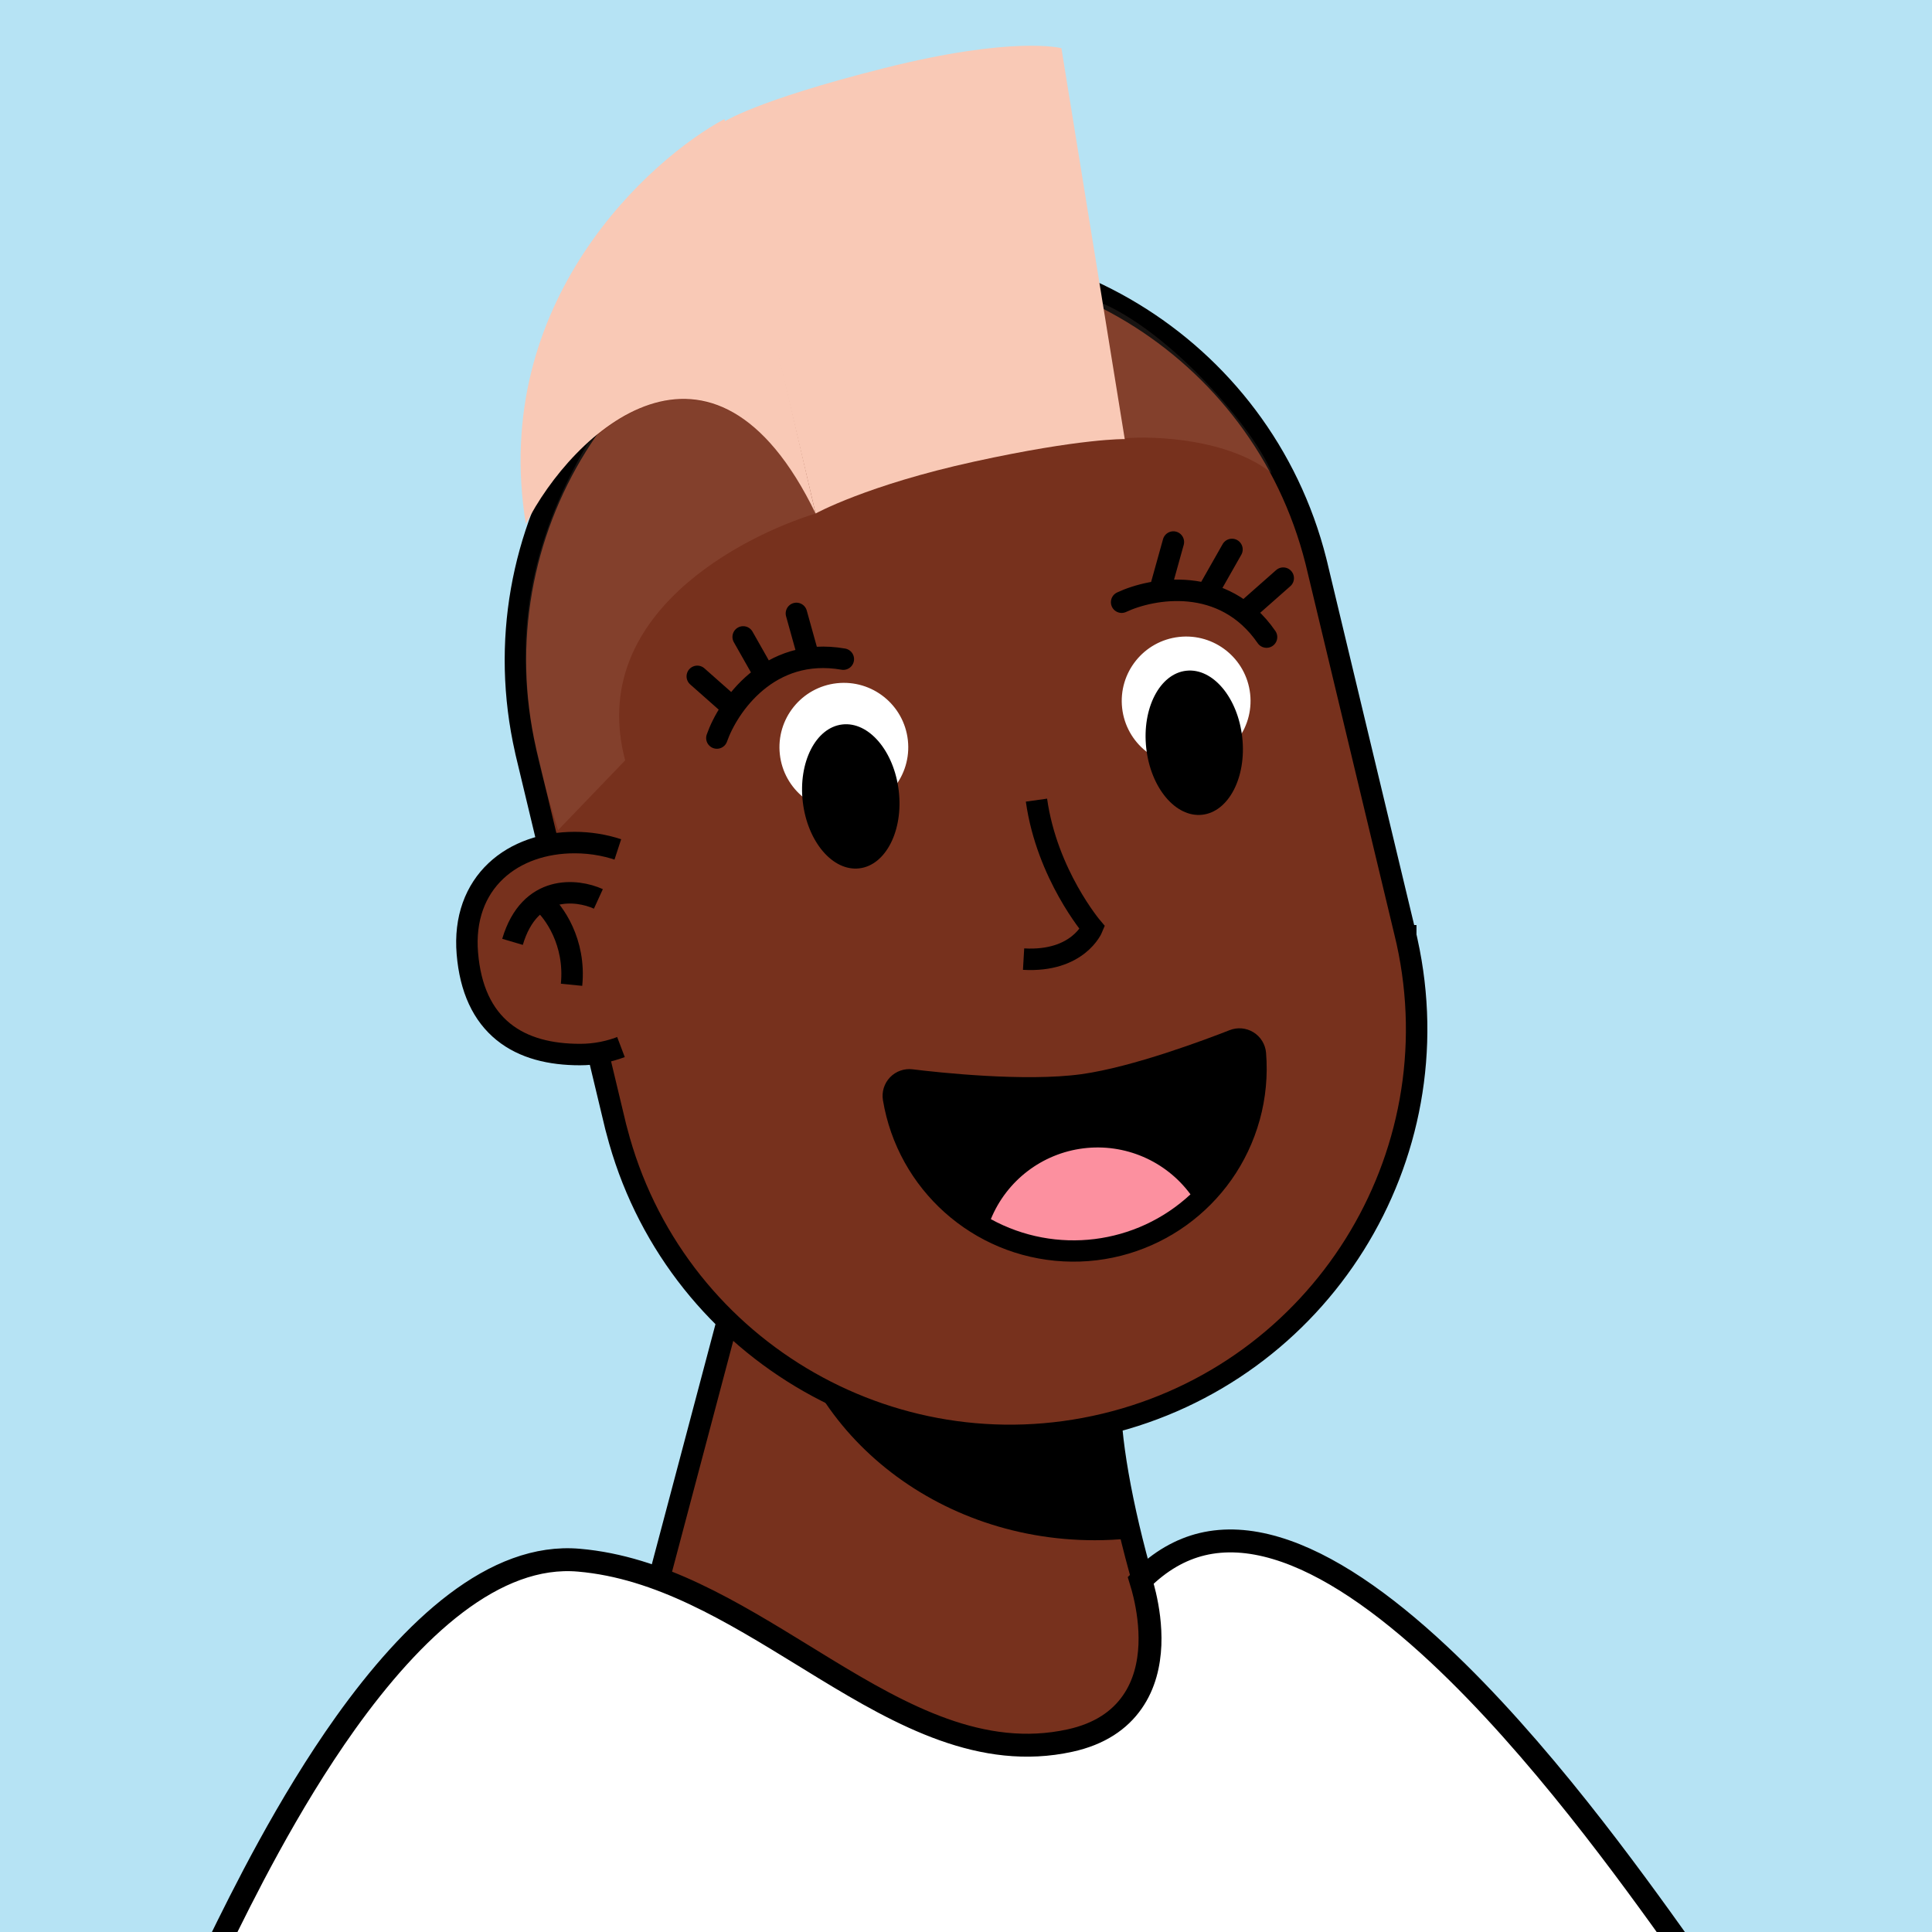
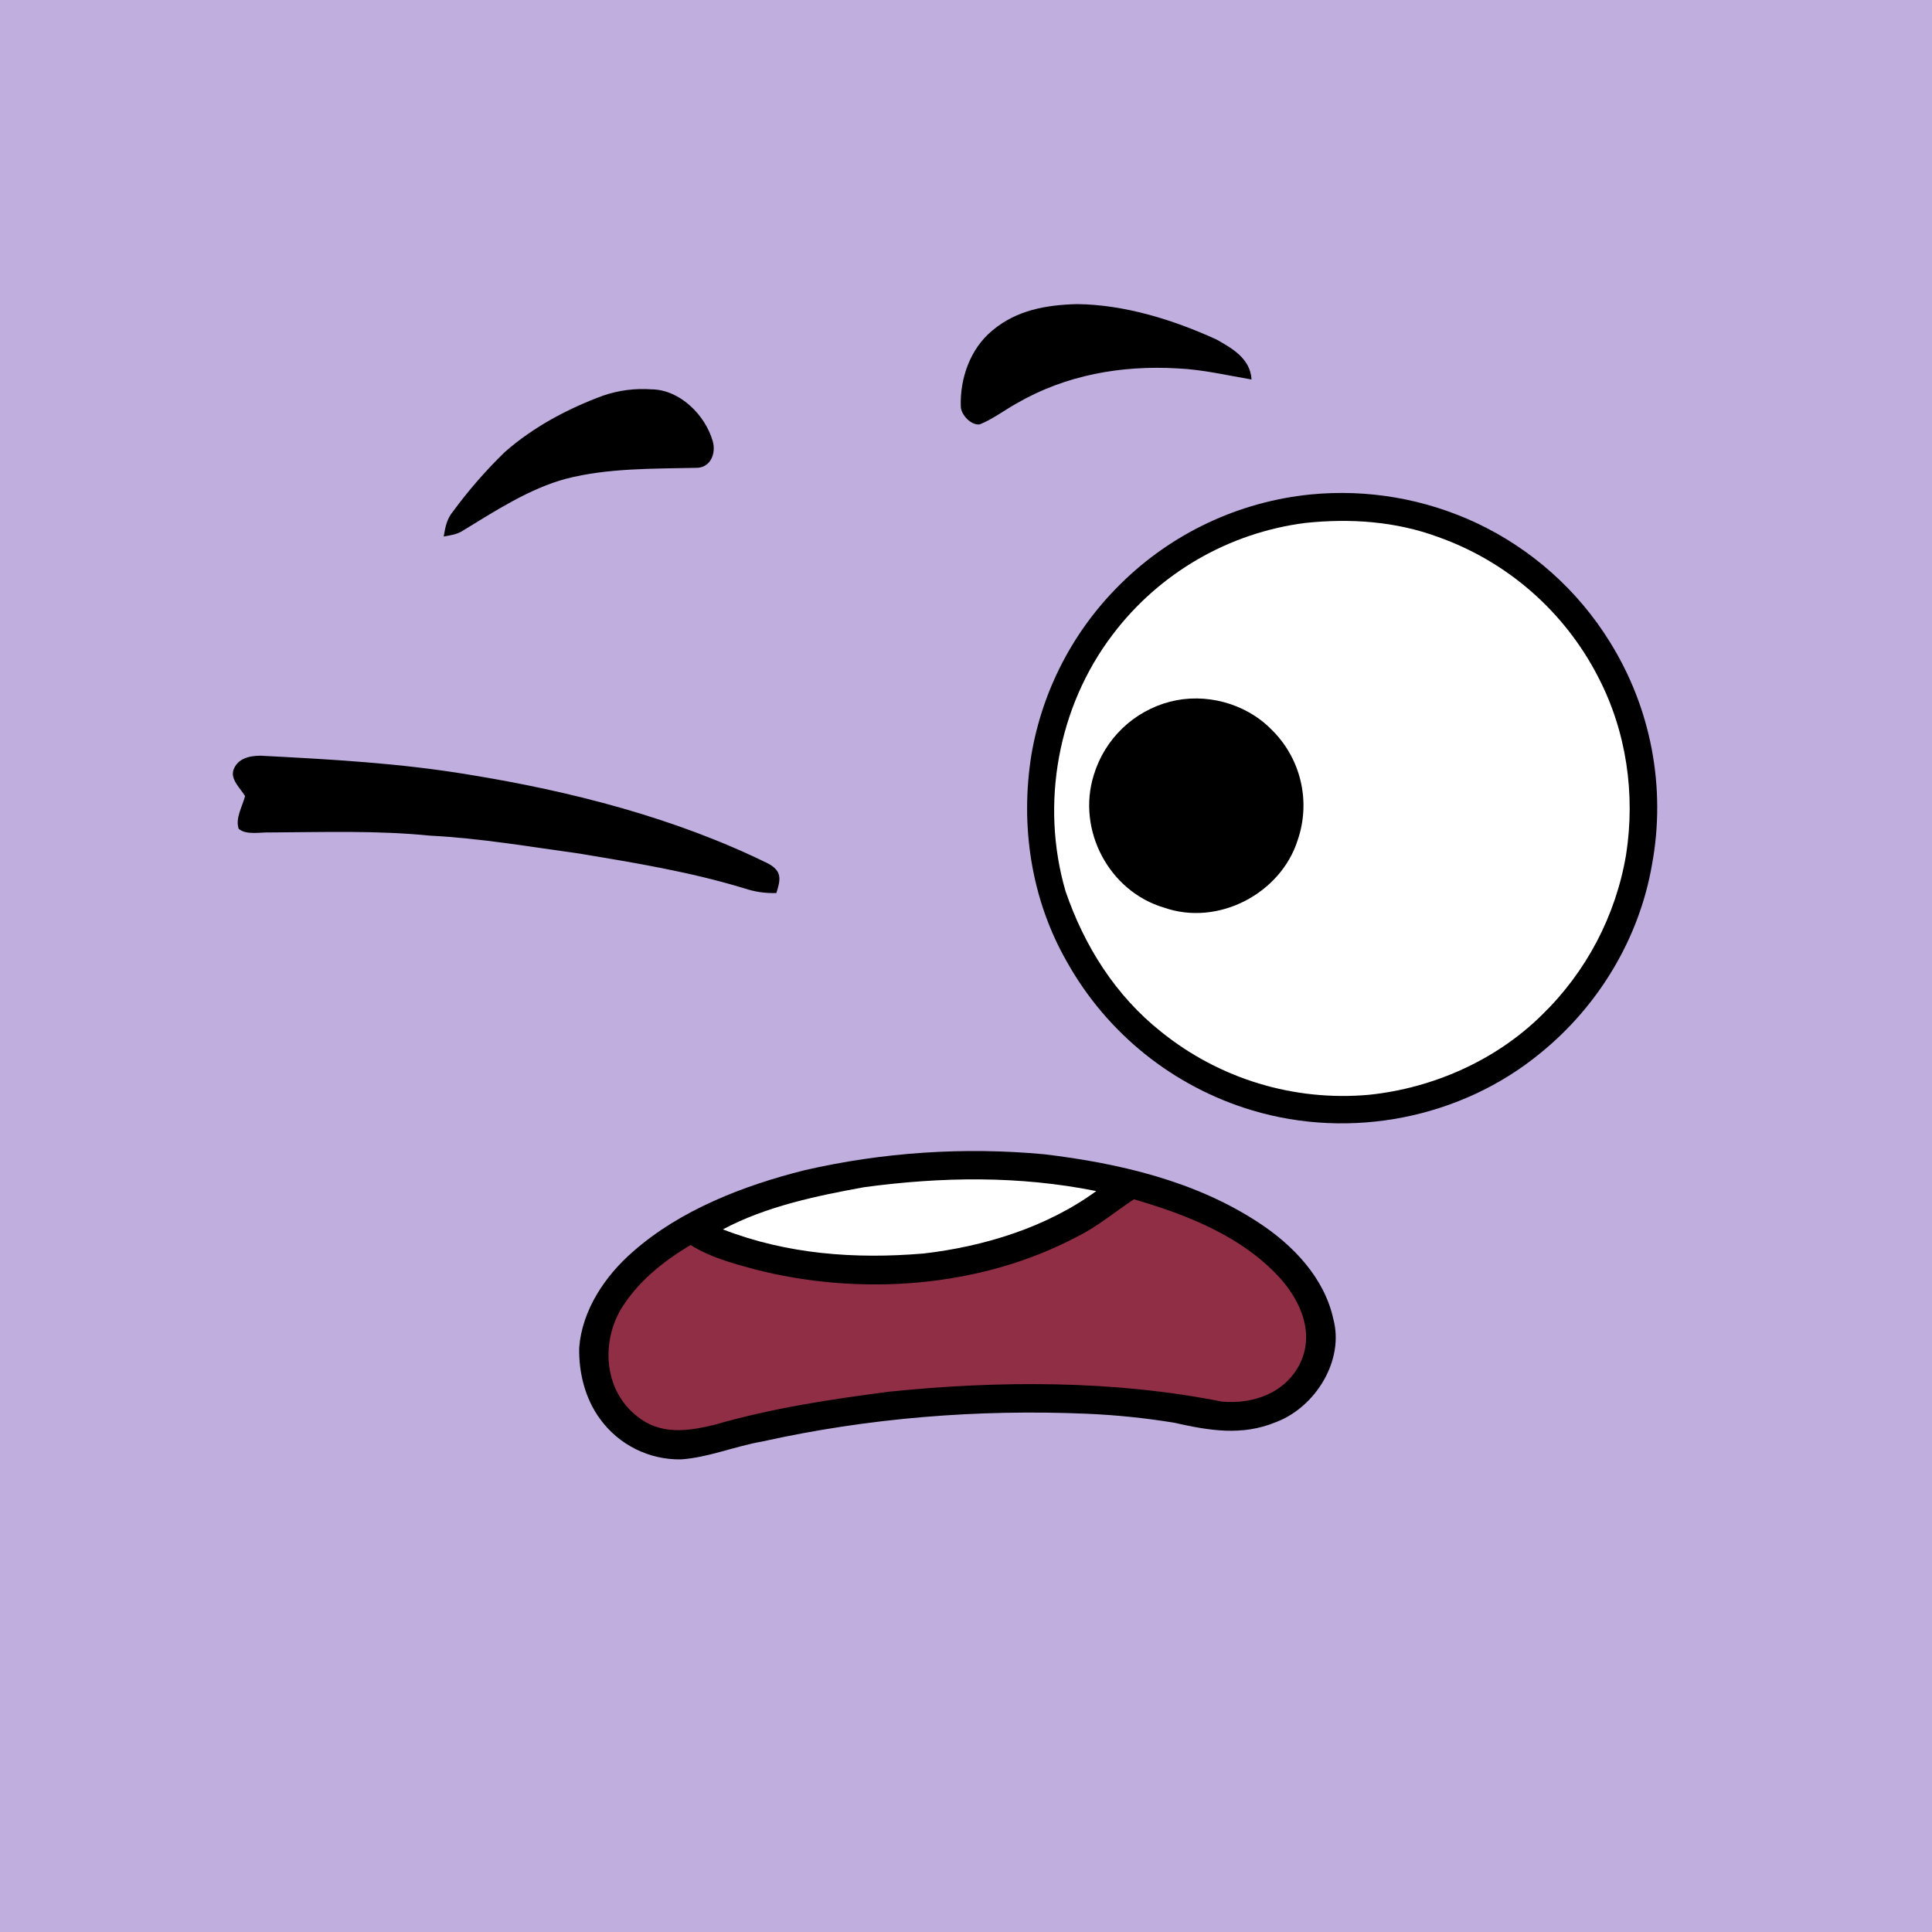
- <svg xmlns="http://www.w3.org/2000/svg" viewBox="0 0 360 360" fill="none" shape-rendering="auto" width="96" height="96">
+ <svg xmlns="http://www.w3.org/2000/svg" viewBox="0 0 400 400" fill="none" shape-rendering="auto" width="96" height="96">
  <mask id="viewboxMask">
-     <rect width="360" height="360" rx="0" ry="0" x="0" y="0" fill="#fff" />
+     <rect width="400" height="400" rx="0" ry="0" x="0" y="0" fill="#fff" />
  </mask>
  <g mask="url(#viewboxMask)">
-     <rect fill="#b6e3f4" width="360" height="360" x="0" y="0" />
-     <g transform="translate(80 23)">
-       <path d="M154 319.5c-14.4-20-25.67-58.67-27-78L58.5 212 30 319.5h124Z" fill="#77311d" stroke="#000" stroke-width="4" />
-       <path d="M130.37 263.69c-2.1.2-4.22.31-6.37.31-30.78 0-56.05-21.57-58.76-49.1L127 241.5c.38 5.48 1.55 13.32 3.37 22.19Z" fill="#000" style="mix-blend-mode:multiply" />
-       <path d="M181.94 151.37v.01l.1.4.14.65A75.72 75.72 0 0 1 34.93 187.7l-.2-.74L18 117.13l-.06-.29A75.72 75.72 0 0 1 165.2 81.55l.05.21.02.08.05.2.05.2v.01l16.4 68.44.08.34.08.34Z" fill="#77311d" stroke="#000" stroke-width="4" />
-       <g transform="translate(34 102.3)" />
+     <rect fill="#c0aede" width="400" height="400" x="0" y="0" />
+     <g transform="translate(-279 -322)">
+       <path d="M550.27 424.38a65.85 65.85 0 0 1 34.46 5.92 65.02 65.02 0 0 1 27.52 24.52 64.86 64.86 0 0 1 8.78 46.18c-2.62 15.25-11.05 29.23-23.03 38.97-16.48 13.6-39.38 18.04-59.8 11.9a65.42 65.42 0 0 1-38.32-30.76c-7.42-12.96-9.7-28.23-7.33-42.9a64.9 64.9 0 0 1 18.4-35.26 65.17 65.17 0 0 1 39.32-18.57Z" fill="#000" />
+       <path d="M549.23 430.27c9.32-.98 18.71-.35 27.55 2.92a59.66 59.66 0 0 1 33.08 28.93c5.89 11.3 7.76 24.3 5.8 36.86a60.18 60.18 0 0 1-17.48 33.21c-9.48 9.35-22.52 15.1-35.7 16.47a59.94 59.94 0 0 1-43.07-13.03c-9.46-7.5-15.92-17.77-19.8-29.11-5.25-18.02-1.63-38.17 9.75-53.13a59.47 59.47 0 0 1 39.88-23.12Z" fill="#fff" />
+       <path d="M521.23 467.28c7.3-1.89 15.52.27 20.87 5.62a22 22 0 0 1 5.6 22.95c-3.5 11.19-16.53 17.96-27.64 14.08-11.45-3.35-18.17-16.1-14.6-27.48a22.37 22.37 0 0 1 15.77-15.17ZM332.97 478.46c14.43.75 28.78 1.53 43.05 3.91 21.13 3.42 42.86 8.97 62.12 18.47 2.85 1.6 2.45 3.3 1.6 6.06-2.42.05-4.41-.24-6.71-1-11.15-3.39-22.56-5.26-34.03-7.17-10.45-1.44-20.56-3.19-31-3.72-10.97-1.1-21.89-.72-32.98-.66-1.97-.1-5.02.62-6.6-.75-.76-2.14.78-4.69 1.32-6.78-.94-1.57-3.08-3.45-2.4-5.43.87-2.4 3.35-2.93 5.63-2.93Z" fill="#000" />
    </g>
-     <g transform="translate(170 183)">
-       <path d="M64.73 25.7a36 36 0 0 0 1.18-12.54 4.98 4.98 0 0 0-6.8-4.2c-4.26 1.67-18.03 6.88-27.62 8.2-10.52 1.44-26.66-.32-31.44-.91a4.98 4.98 0 0 0-5.53 5.74 36 36 0 0 0 70.21 3.7Z" fill="#000000" />
-       <path d="M51.83 39.55a32 32 0 0 1-37.2 4.62 21.5 21.5 0 0 1 37.2-4.62Z" fill="#FC909F" />
+     <g transform="translate(-279 -322)">
+       <path d="M501.99 384.96c9.9.12 19.87 3.23 28.83 7.31 3.36 1.88 7.05 4 7.3 8.3-5.13-.87-10.13-2.07-15.37-2.3-11.6-.67-23.13 1.37-33.25 7.24-2.54 1.41-4.95 3.26-7.64 4.35-1.8.27-3.92-2-3.94-3.73-.18-5.81 1.95-11.92 6.53-15.7 5.03-4.23 11.15-5.3 17.54-5.47ZM414.03 402.61c5.81.15 10.93 5.3 12.51 10.64.8 2.63-.46 5.72-3.53 5.61-8.82.2-18.2.03-26.81 2.26-7.52 2-14.74 6.7-21.36 10.74-1.22.81-2.57.96-3.98 1.22.33-1.93.64-3.66 1.94-5.2a97.47 97.47 0 0 1 10.74-12.31c5.88-5.17 13-8.96 20.32-11.66a25.26 25.26 0 0 1 10.17-1.29Z" fill="#000" />
    </g>
-     <g transform="translate(110 102)">
-       <path d="M99 10.21c5.67-2.66 19-5.1 27 6.5M23.58 35.52c2.07-5.9 9.68-17.12 23.56-14.7M26.07 29.46l-6.14-5.43M122.96 11.16l6.15-5.43M32.52 23.81l-4.04-7.13M115.51 7.51l4.05-7.13M40.6 20.2l-2.2-7.9M106.44 6.9l2.2-7.9" stroke="#000000" stroke-width="4" stroke-linecap="round" />
+     <g transform="translate(-279 -322)">
+       <path d="M495.22 560.98c15.47 1.86 31.27 5.52 44.44 14.2 7.06 4.63 13.5 11.35 15.37 19.82 2.36 8.6-3.62 18.23-11.69 21.37-7.22 3.03-14.02 1.8-21.35.17a152.7 152.7 0 0 0-18-1.84c-22.55-.95-45.13.85-67.18 5.75-5.75 1-11.12 3.3-16.8 3.7a20.3 20.3 0 0 1-16.8-8.4c-3.08-4.2-4.42-9.63-4.29-14.77.6-7.76 5.39-14.89 11.17-19.87 9.77-8.61 22.9-13.67 35.4-16.81a157.08 157.08 0 0 1 49.72-3.32Z" fill="#000" />
+       <path d="M505.97 568.6c-10.26 7.5-23.3 11.5-35.8 12.93-14.13 1.18-28.18.17-41.5-5 8.87-4.75 19.45-6.96 29.28-8.74 16.06-2.16 32.07-2.4 48.02.81Z" fill="#fff" />
+       <path d="M513.77 570.3c11.07 3.23 22.56 7.72 30.43 16.52 4.18 4.76 6.93 11.23 4 17.39-3 6.16-9.66 8.56-16.2 7.98-22.43-4.47-46.27-4.38-68.96-2.05-12.25 1.6-24.14 3.39-36.04 6.83-5.67 1.38-11.31 2.18-16.17-1.8-6.59-5.25-7.4-14.6-3.5-21.74 3.43-5.84 8.9-10.26 14.65-13.66 4.08 2.55 8.45 3.7 13.04 4.97 21.88 5.68 46.86 3.96 67-6.71 4.27-2.11 7.81-5.14 11.75-7.73Z" fill="#8F2E45" />
    </g>
-     <g transform="translate(49 11)">
-       <g fill="#f9c9b6">
-         <path opacity=".1" d="M187.99 77.18c-8-6.4-21.84-7-27.5-6.5l-8-26.5c13.6 3.2 32 24 35.5 33Z" />
-         <path d="M85.8 11.76S91.52 7.8 115.74 1.7c24.21-6.1 33.04-3.72 33.04-3.72l11.8 72.84s-8.05-.18-28.04 4.19c-20 4.38-29.56 9.67-29.56 9.67l-17.2-72.9Z" />
-         <path d="M48.99 86.68c-6.8-41.6 23.33-68.17 37-75.5l16.98 73.5c-19.2-39.6-45.33-15.17-54 2Z" />
-         <path opacity=".1" d="M67.49 130.68c-7.2-27.2 22-41.84 35.5-46-7-16.34-23-31-42.5-13-18 30.5-11 54-5.5 72l12.5-13Z" />
-       </g>
-     </g>
-     <g transform="translate(142 119)">
-       <circle cx="15.24" cy="20.24" r="12" transform="rotate(-6.28 15.24 20.24)" fill="#ffffff" />
-       <ellipse cx="16.53" cy="29.4" rx="9" ry="13.5" transform="rotate(-6.78 16.53 29.4)" fill="#000000" />
-       <circle cx="79.02" cy="11.61" r="12" transform="rotate(-6.28 79.02 11.61)" fill="#ffffff" />
-       <ellipse cx="80.53" cy="19.4" rx="9" ry="13.5" transform="rotate(-6.28 80.53 19.4)" fill="#000000" />
-       <g transform="translate(-40 -8)" />
-     </g>
-     <g transform="rotate(-8 1149.44 -1186.92)">
-       <path d="M16.5 3c0 14 7 25 7 25S20 34 10 32" stroke="#000" stroke-width="4" />
-     </g>
-     <g transform="translate(84 154)">
-       <path d="M30.5 6.18A23.78 23.78 0 0 0 23.08 5c-10.5 0-19 6.5-18 18.5 1.04 12.5 8.5 17 19 17A19.6 19.6 0 0 0 31 39.23" stroke="#000" stroke-width="8" />
-       <path d="M31.5 39.04a19.38 19.38 0 0 1-7.42 1.46c-10.5 0-17.96-4.5-19-17-1-12 7.5-18.5 18-18.5 3.14 0 6.19.6 8.92 1.73l-.5 32.3Z" fill="#77311d" />
-       <path d="M27.5 13.5c-4-1.83-12.8-2.8-16 8" stroke="#000" stroke-width="4" />
-       <path d="M17 14c2.17 1.83 6.3 7.5 5.5 15.5" stroke="#000" stroke-width="4" />
-       <g transform="translate(3 35)" />
-     </g>
-     <g transform="translate(53 272)">
-       <path d="M260.37 90.86H-12.54l.1-.2C-7.89 81.38.5 64.31 11.4 49.03c6.2-8.67 13.13-16.65 20.54-22.27 7.41-5.61 15.12-8.73 22.95-8.04 15.06 1.31 28.46 9.56 41.93 17.83l3.83 2.35c14.48 8.82 29.35 17.02 45.72 13.43 5.53-1.2 9.26-3.8 11.6-7.16 2.32-3.3 3.15-7.15 3.3-10.66.14-3.52-.4-6.85-.96-9.26a39.89 39.89 0 0 0-.75-2.78c3.63-3.64 7.47-5.77 11.43-6.73 4.3-1.03 8.89-.73 13.72.7 9.73 2.87 20.14 10.25 30.3 19.73 18.61 17.37 35.69 41.14 45.36 54.68Z" fill="#ffffff" stroke="#000" stroke-width="4.27" />
-     </g>
+     <g transform="translate(-279 -322)" />
  </g>
</svg>
